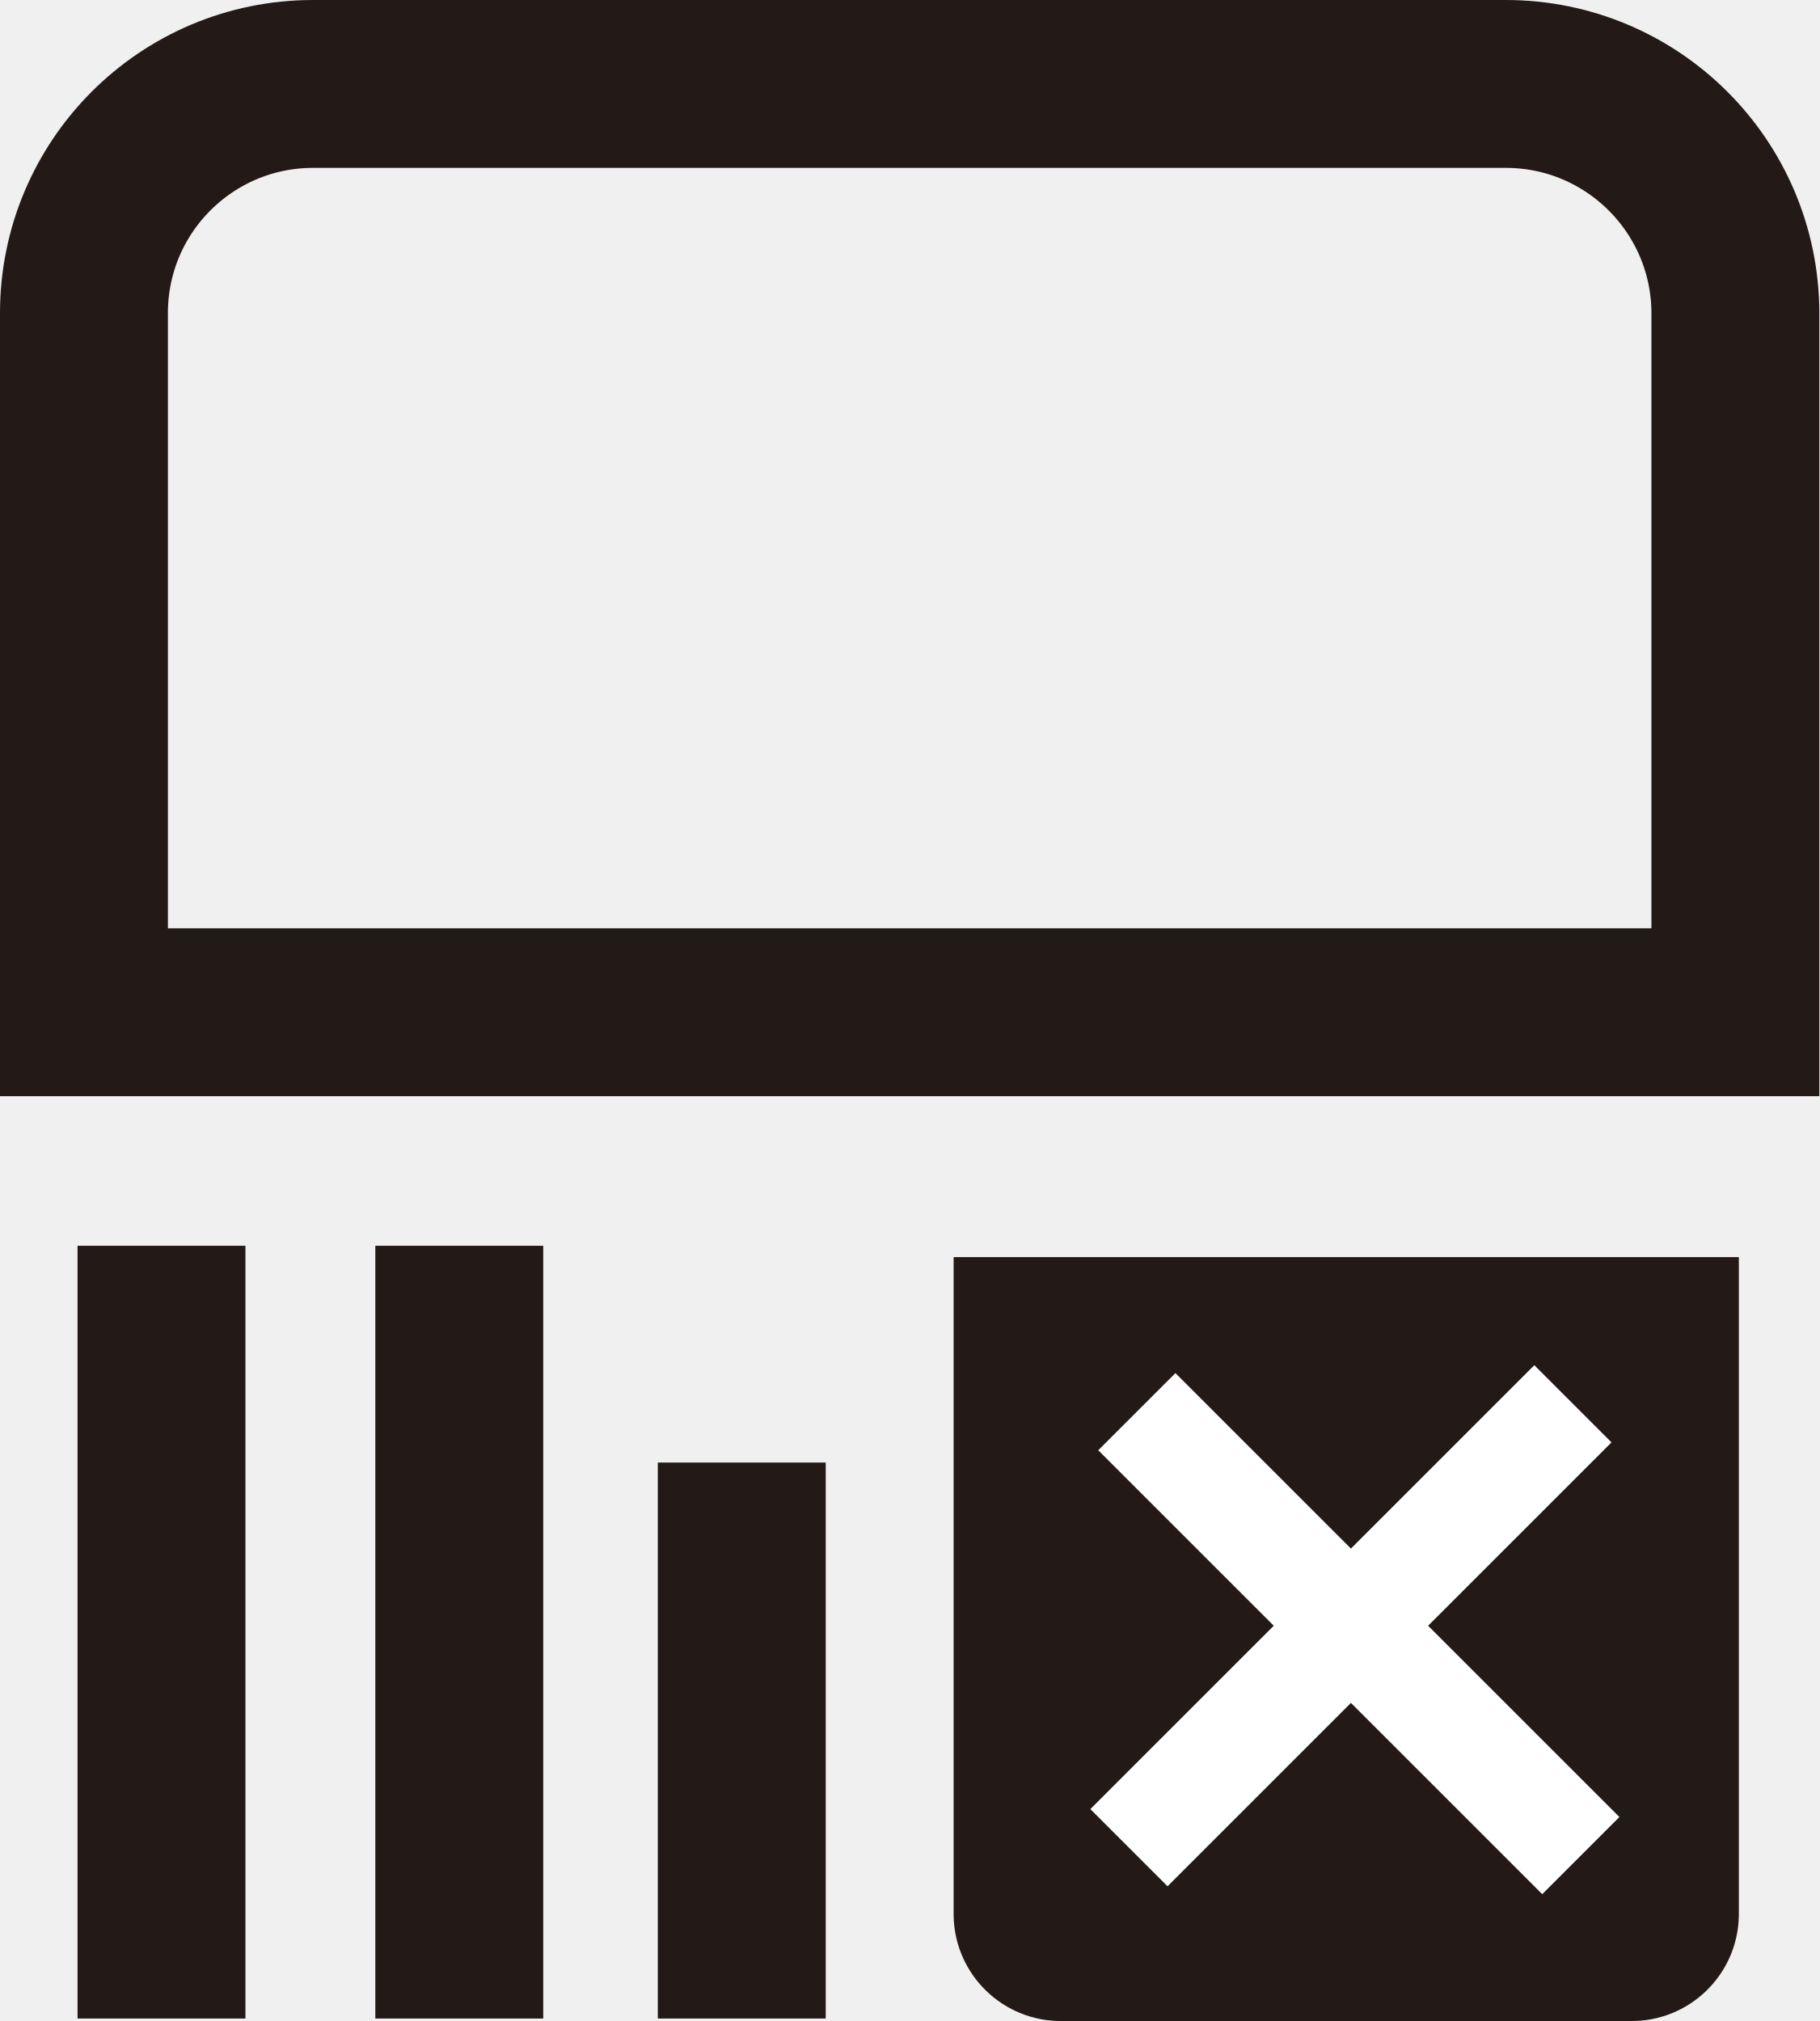
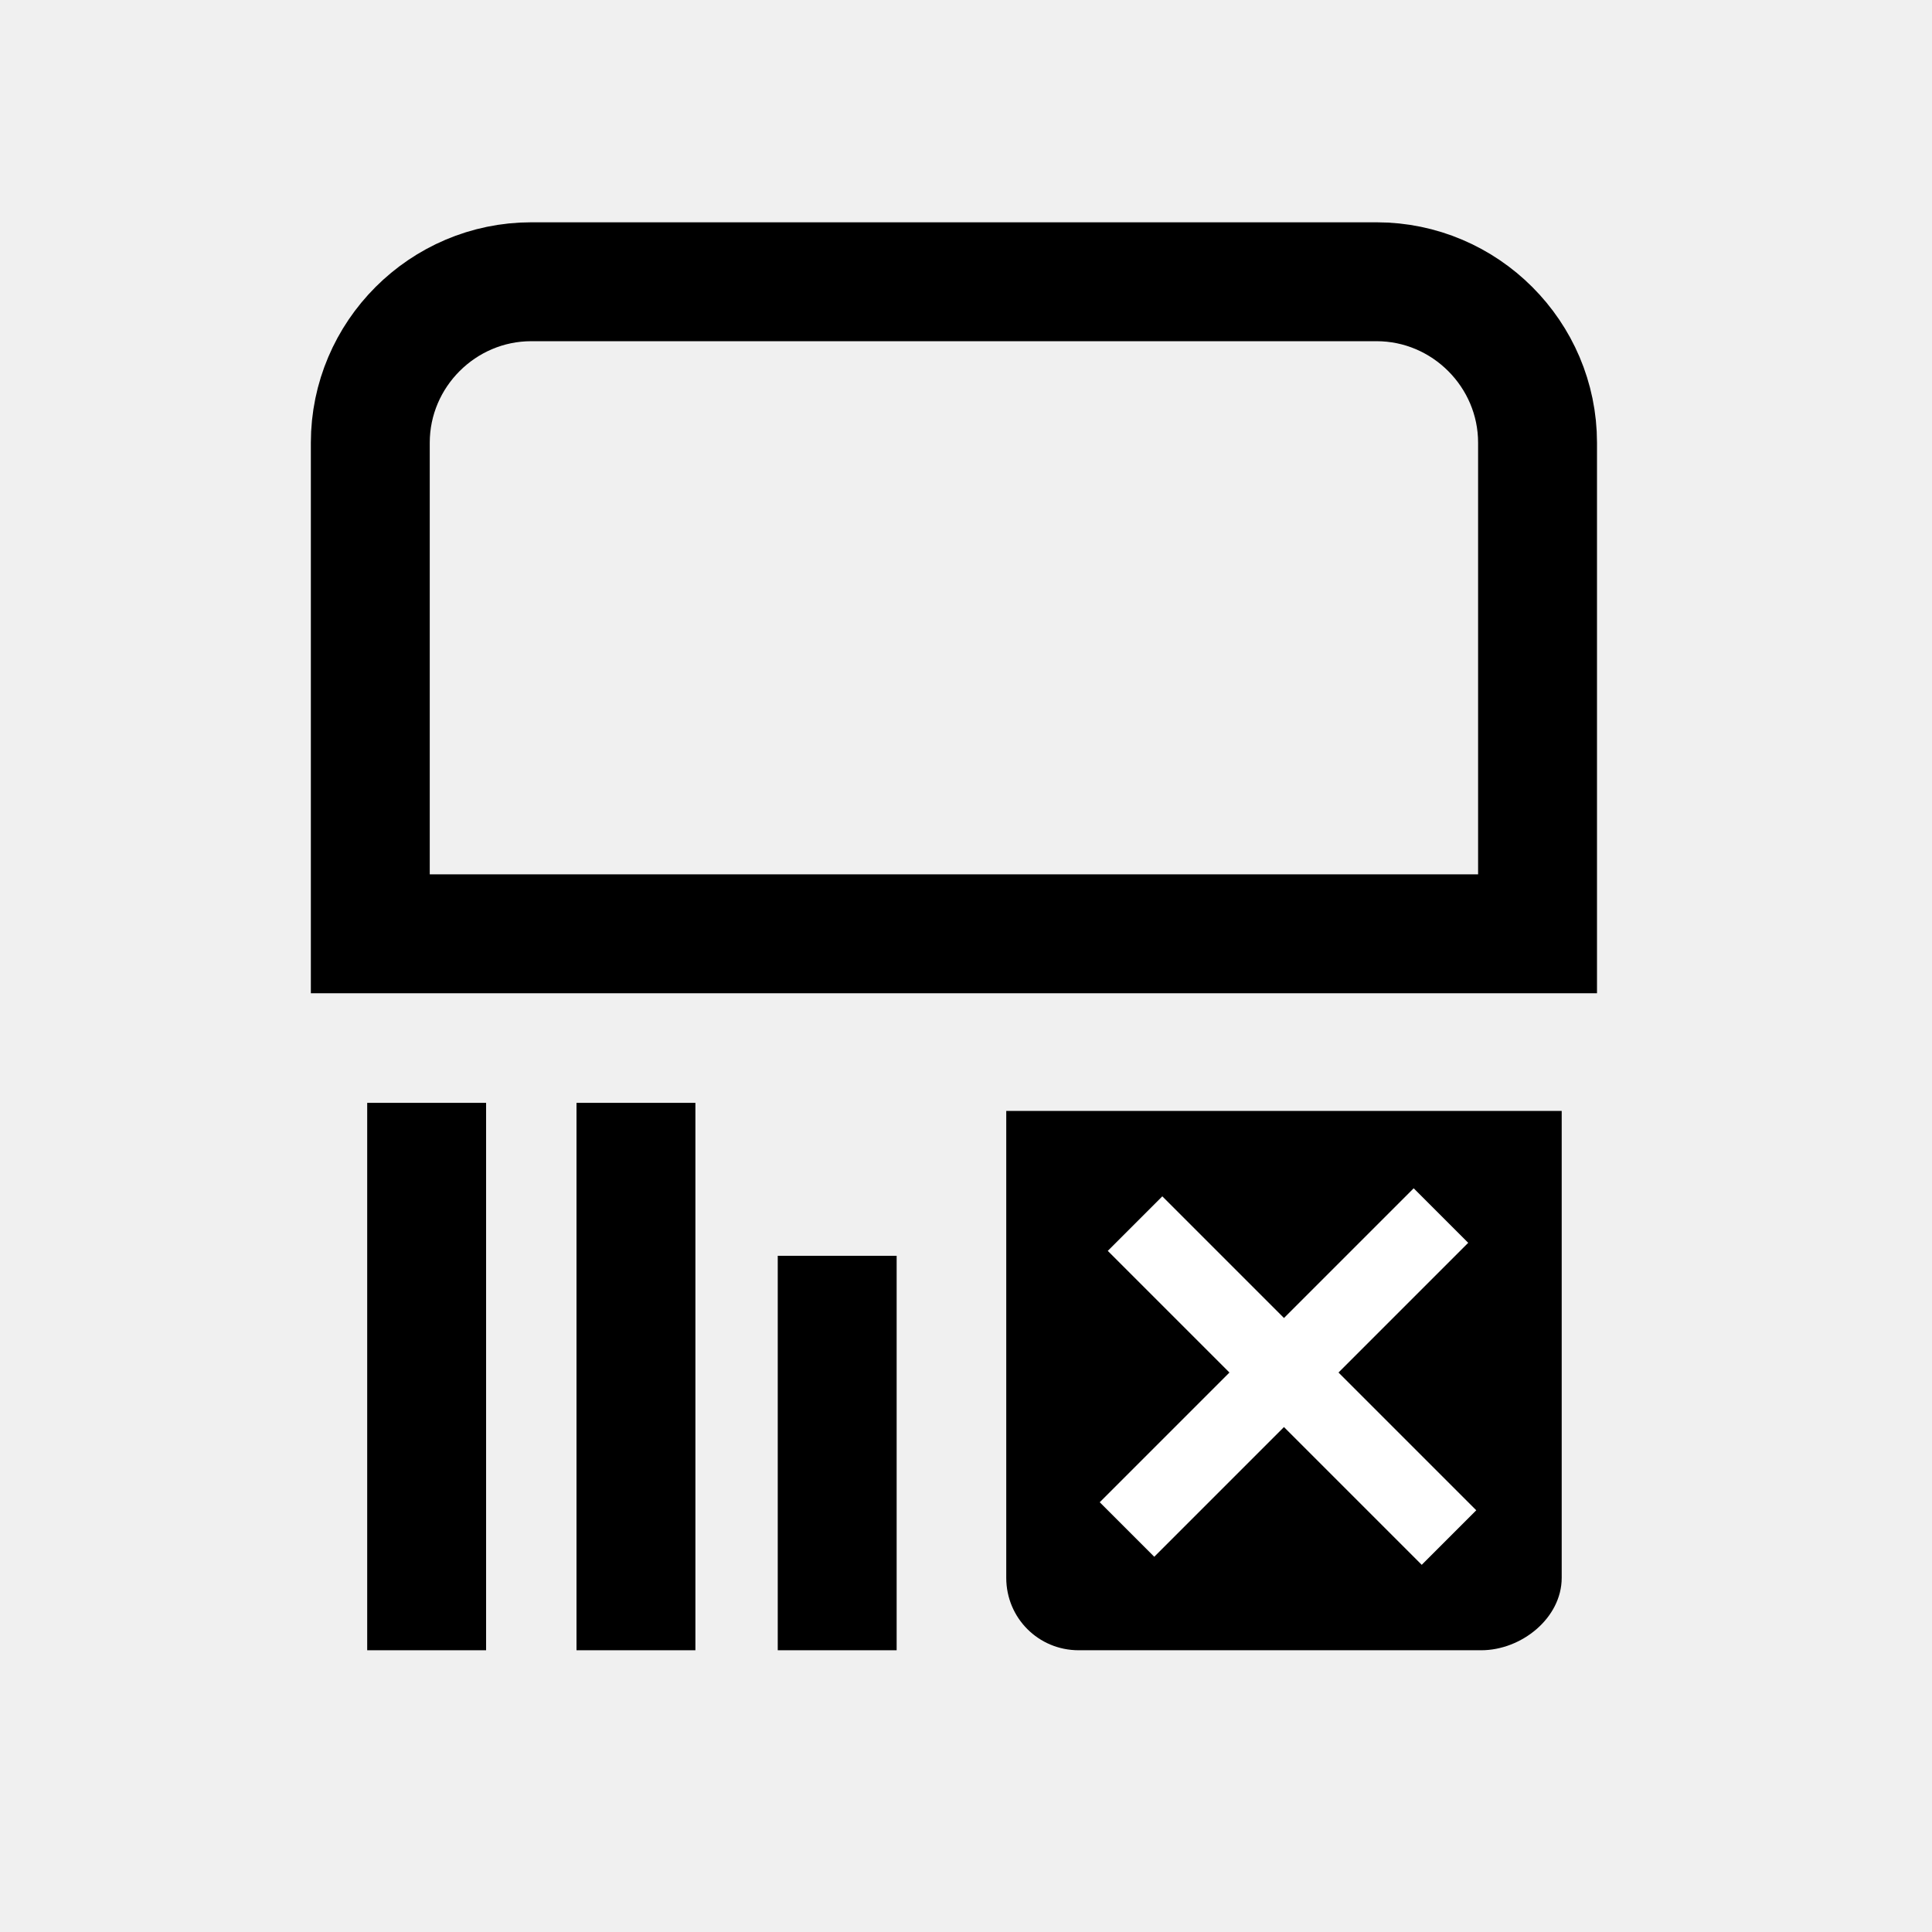
- <svg xmlns="http://www.w3.org/2000/svg" viewBox="0 0 36.84 40.93">
-   <defs>
-     <style>.cls-1{fill:#231916;}.cls-2,.cls-3{fill:none;stroke-miterlimit:10;}.cls-2{stroke:#231916;stroke-width:3.4px;}.cls-3{stroke:#fff;stroke-width:2.21px;}</style>
-   </defs>
-   <g id="Layer_2" data-name="Layer 2">
-     <g id="레이어_1" data-name="레이어 1">
-       <path class="cls-1" d="M21.52,40.93H33a2.17,2.17,0,0,0,2.21-2.13V25.46H19.31V38.8A2.17,2.17,0,0,0,21.52,40.93Z" />
-       <path class="cls-2" d="M35.14,20.5V6.34A4.65,4.65,0,0,0,30.49,1.7H6.34A4.64,4.64,0,0,0,1.7,6.34V20.5Z" />
-       <line class="cls-2" x1="3.27" y1="25.23" x2="3.27" y2="40.88" />
-       <line class="cls-2" x1="9.3" y1="25.23" x2="9.3" y2="40.88" />
-       <line class="cls-2" x1="15.02" y1="29.62" x2="15.02" y2="40.88" />
-       <line class="cls-3" x1="23.02" y1="28.59" x2="32.01" y2="37.58" />
-       <line class="cls-3" x1="31.85" y1="28.43" x2="22.86" y2="37.42" />
+ <svg xmlns="http://www.w3.org/2000/svg" version="1.2" baseProfile="tiny" id="레이어_1" x="0px" y="0px" viewBox="0 0 24 24" overflow="visible" xml:space="preserve">
+   <g>
+     <path d="M13.4,20.5h5c0.5,0,1-0.4,1-0.9v-2.9v-1.9v-1h-6.9v1v1.9v2.9C12.5,20.1,12.9,20.5,13.4,20.5z" />
+     <path fill="none" stroke="#000000" stroke-width="1.477" stroke-miterlimit="10" d="M19.1,11.6V5.5c0-1.1-0.9-2-2-2H6.6   c-1.1,0-2,0.9-2,2v6.1H19.1z" />
+     <line fill="none" stroke="#000000" stroke-width="1.477" stroke-miterlimit="10" x1="5.3" y1="13.7" x2="5.3" y2="20.5" />
+     <line fill="none" stroke="#000000" stroke-width="1.477" stroke-miterlimit="10" x1="7.9" y1="13.7" x2="7.9" y2="20.5" />
+     <line fill="none" stroke="#000000" stroke-width="1.477" stroke-miterlimit="10" x1="10.4" y1="15.6" x2="10.4" y2="20.5" />
+     <g>
+       <line fill="none" stroke="#FFFFFF" stroke-width="0.958" stroke-miterlimit="10" x1="14.1" y1="15.2" x2="18" y2="19.1" />
+       <line fill="none" stroke="#FFFFFF" stroke-width="0.958" stroke-miterlimit="10" x1="17.9" y1="15.1" x2="14" y2="19" />
    </g>
  </g>
</svg>
